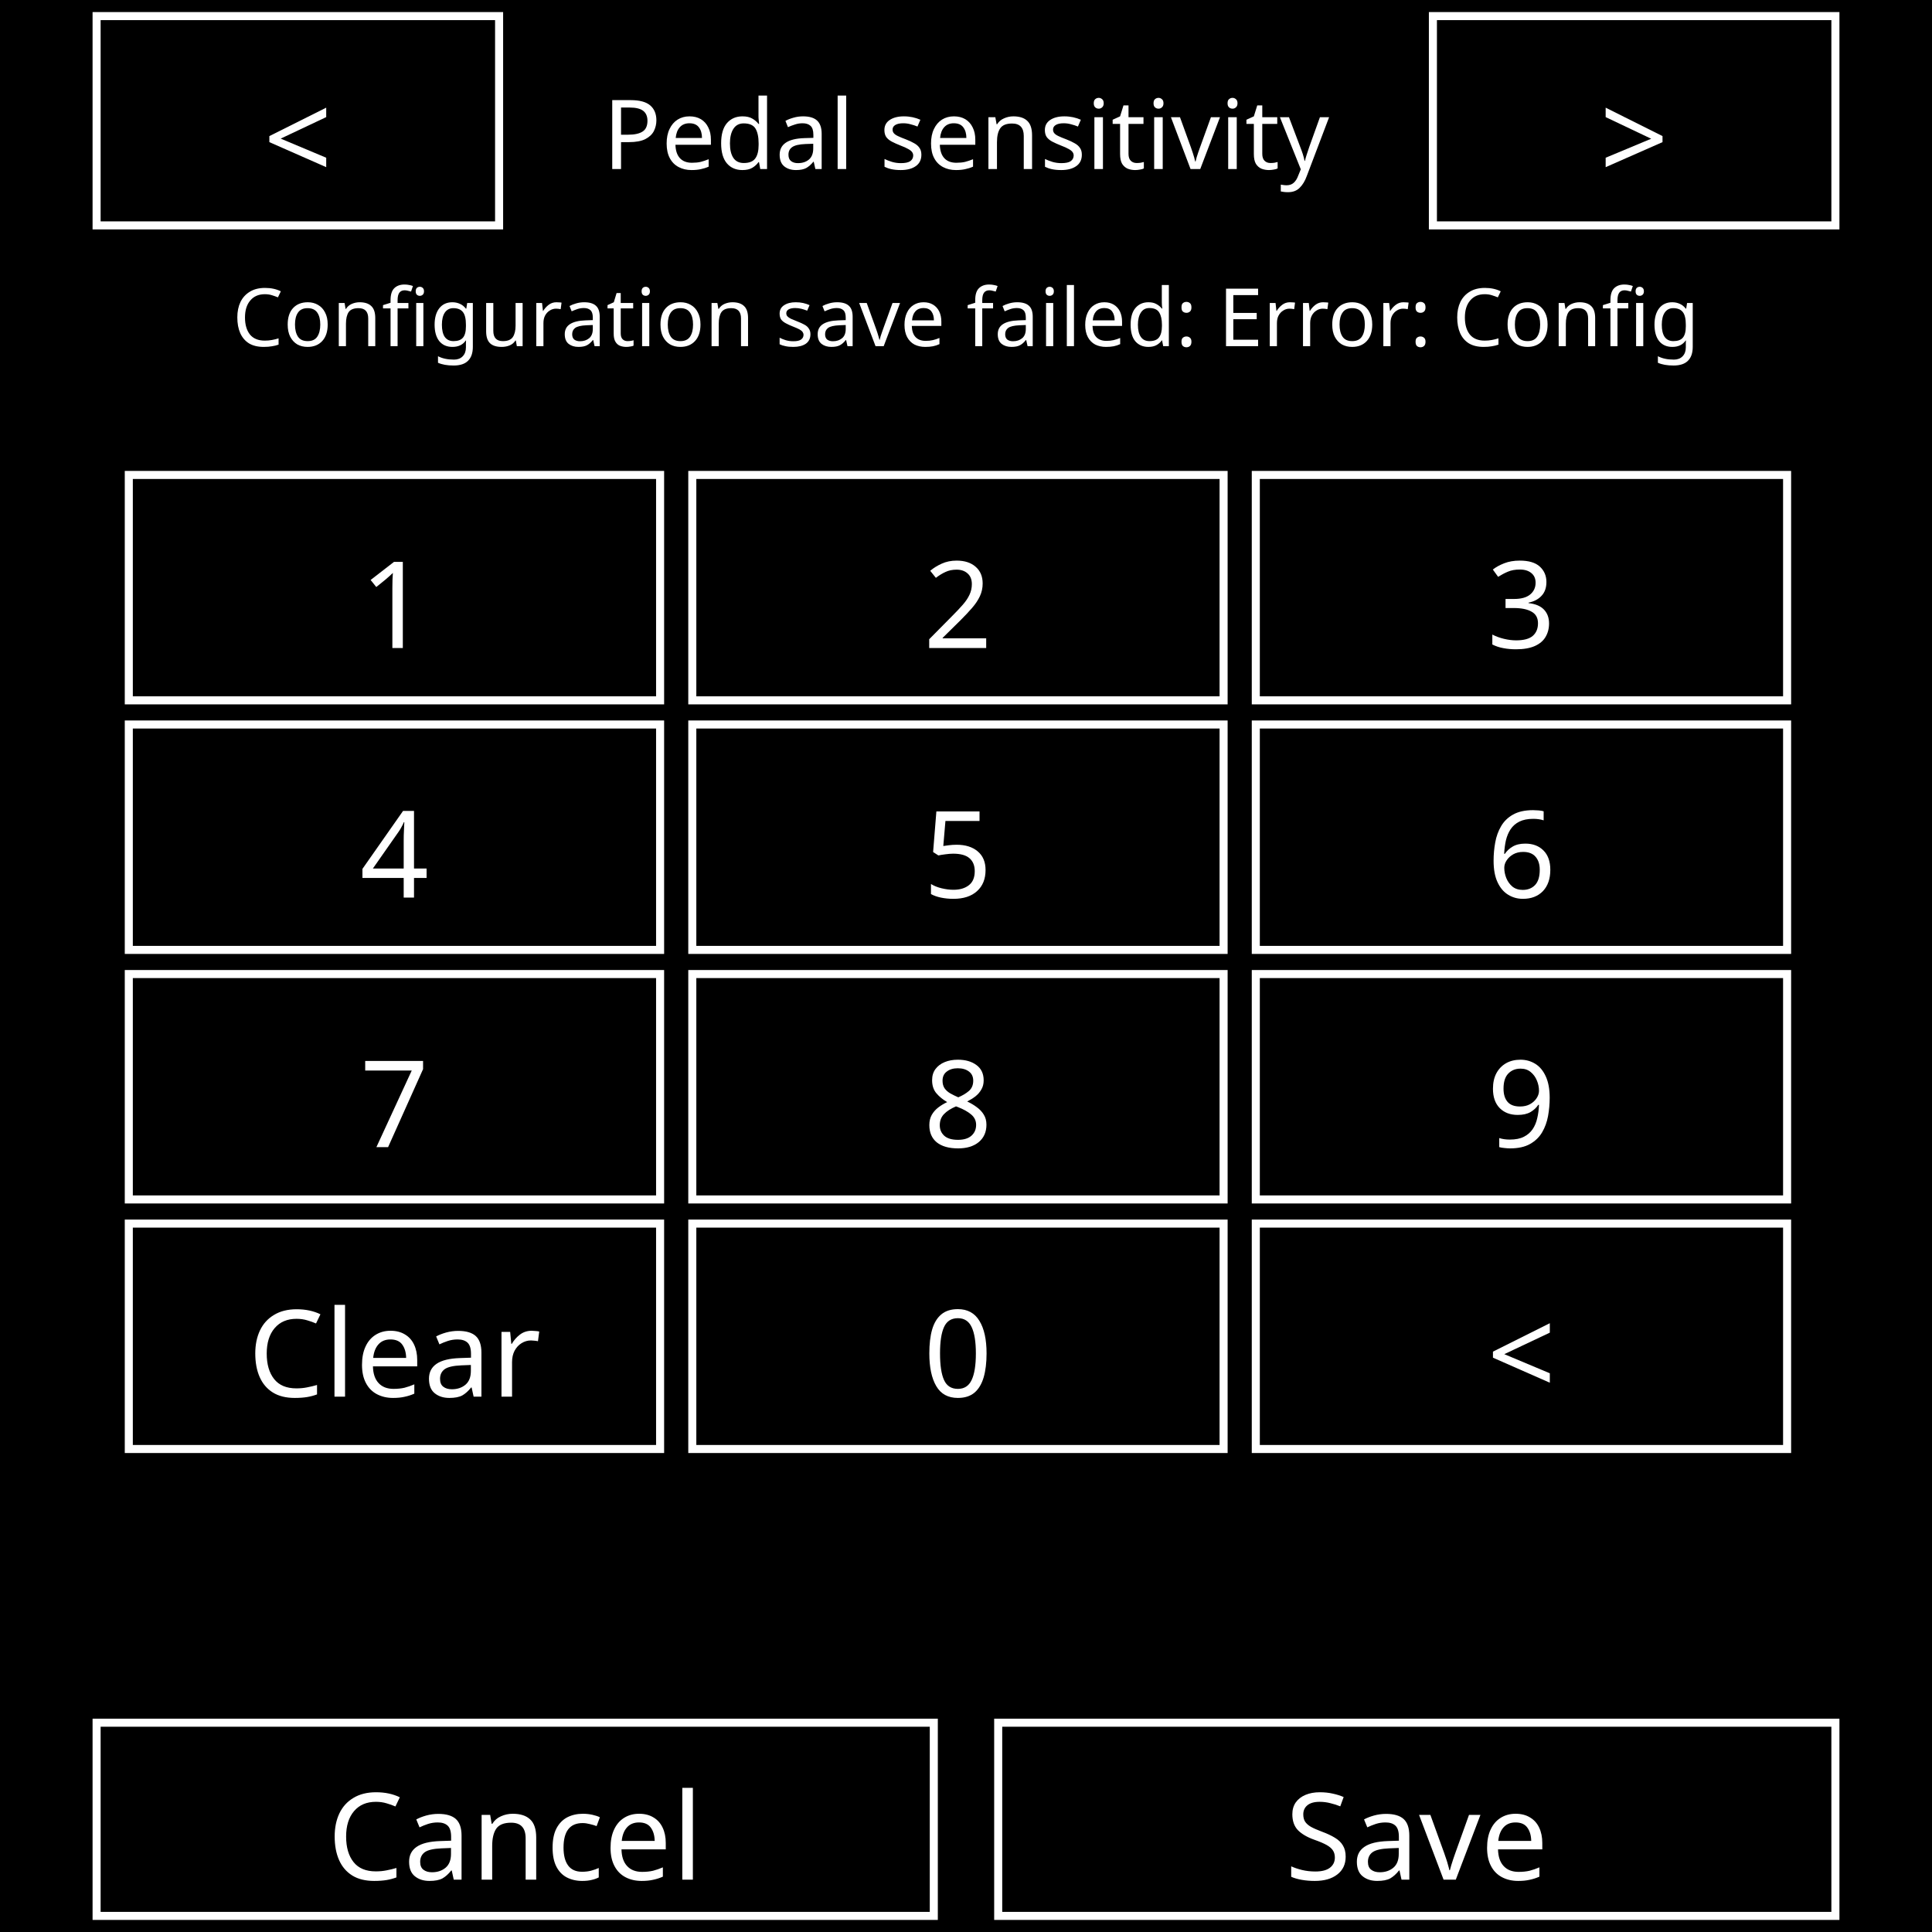
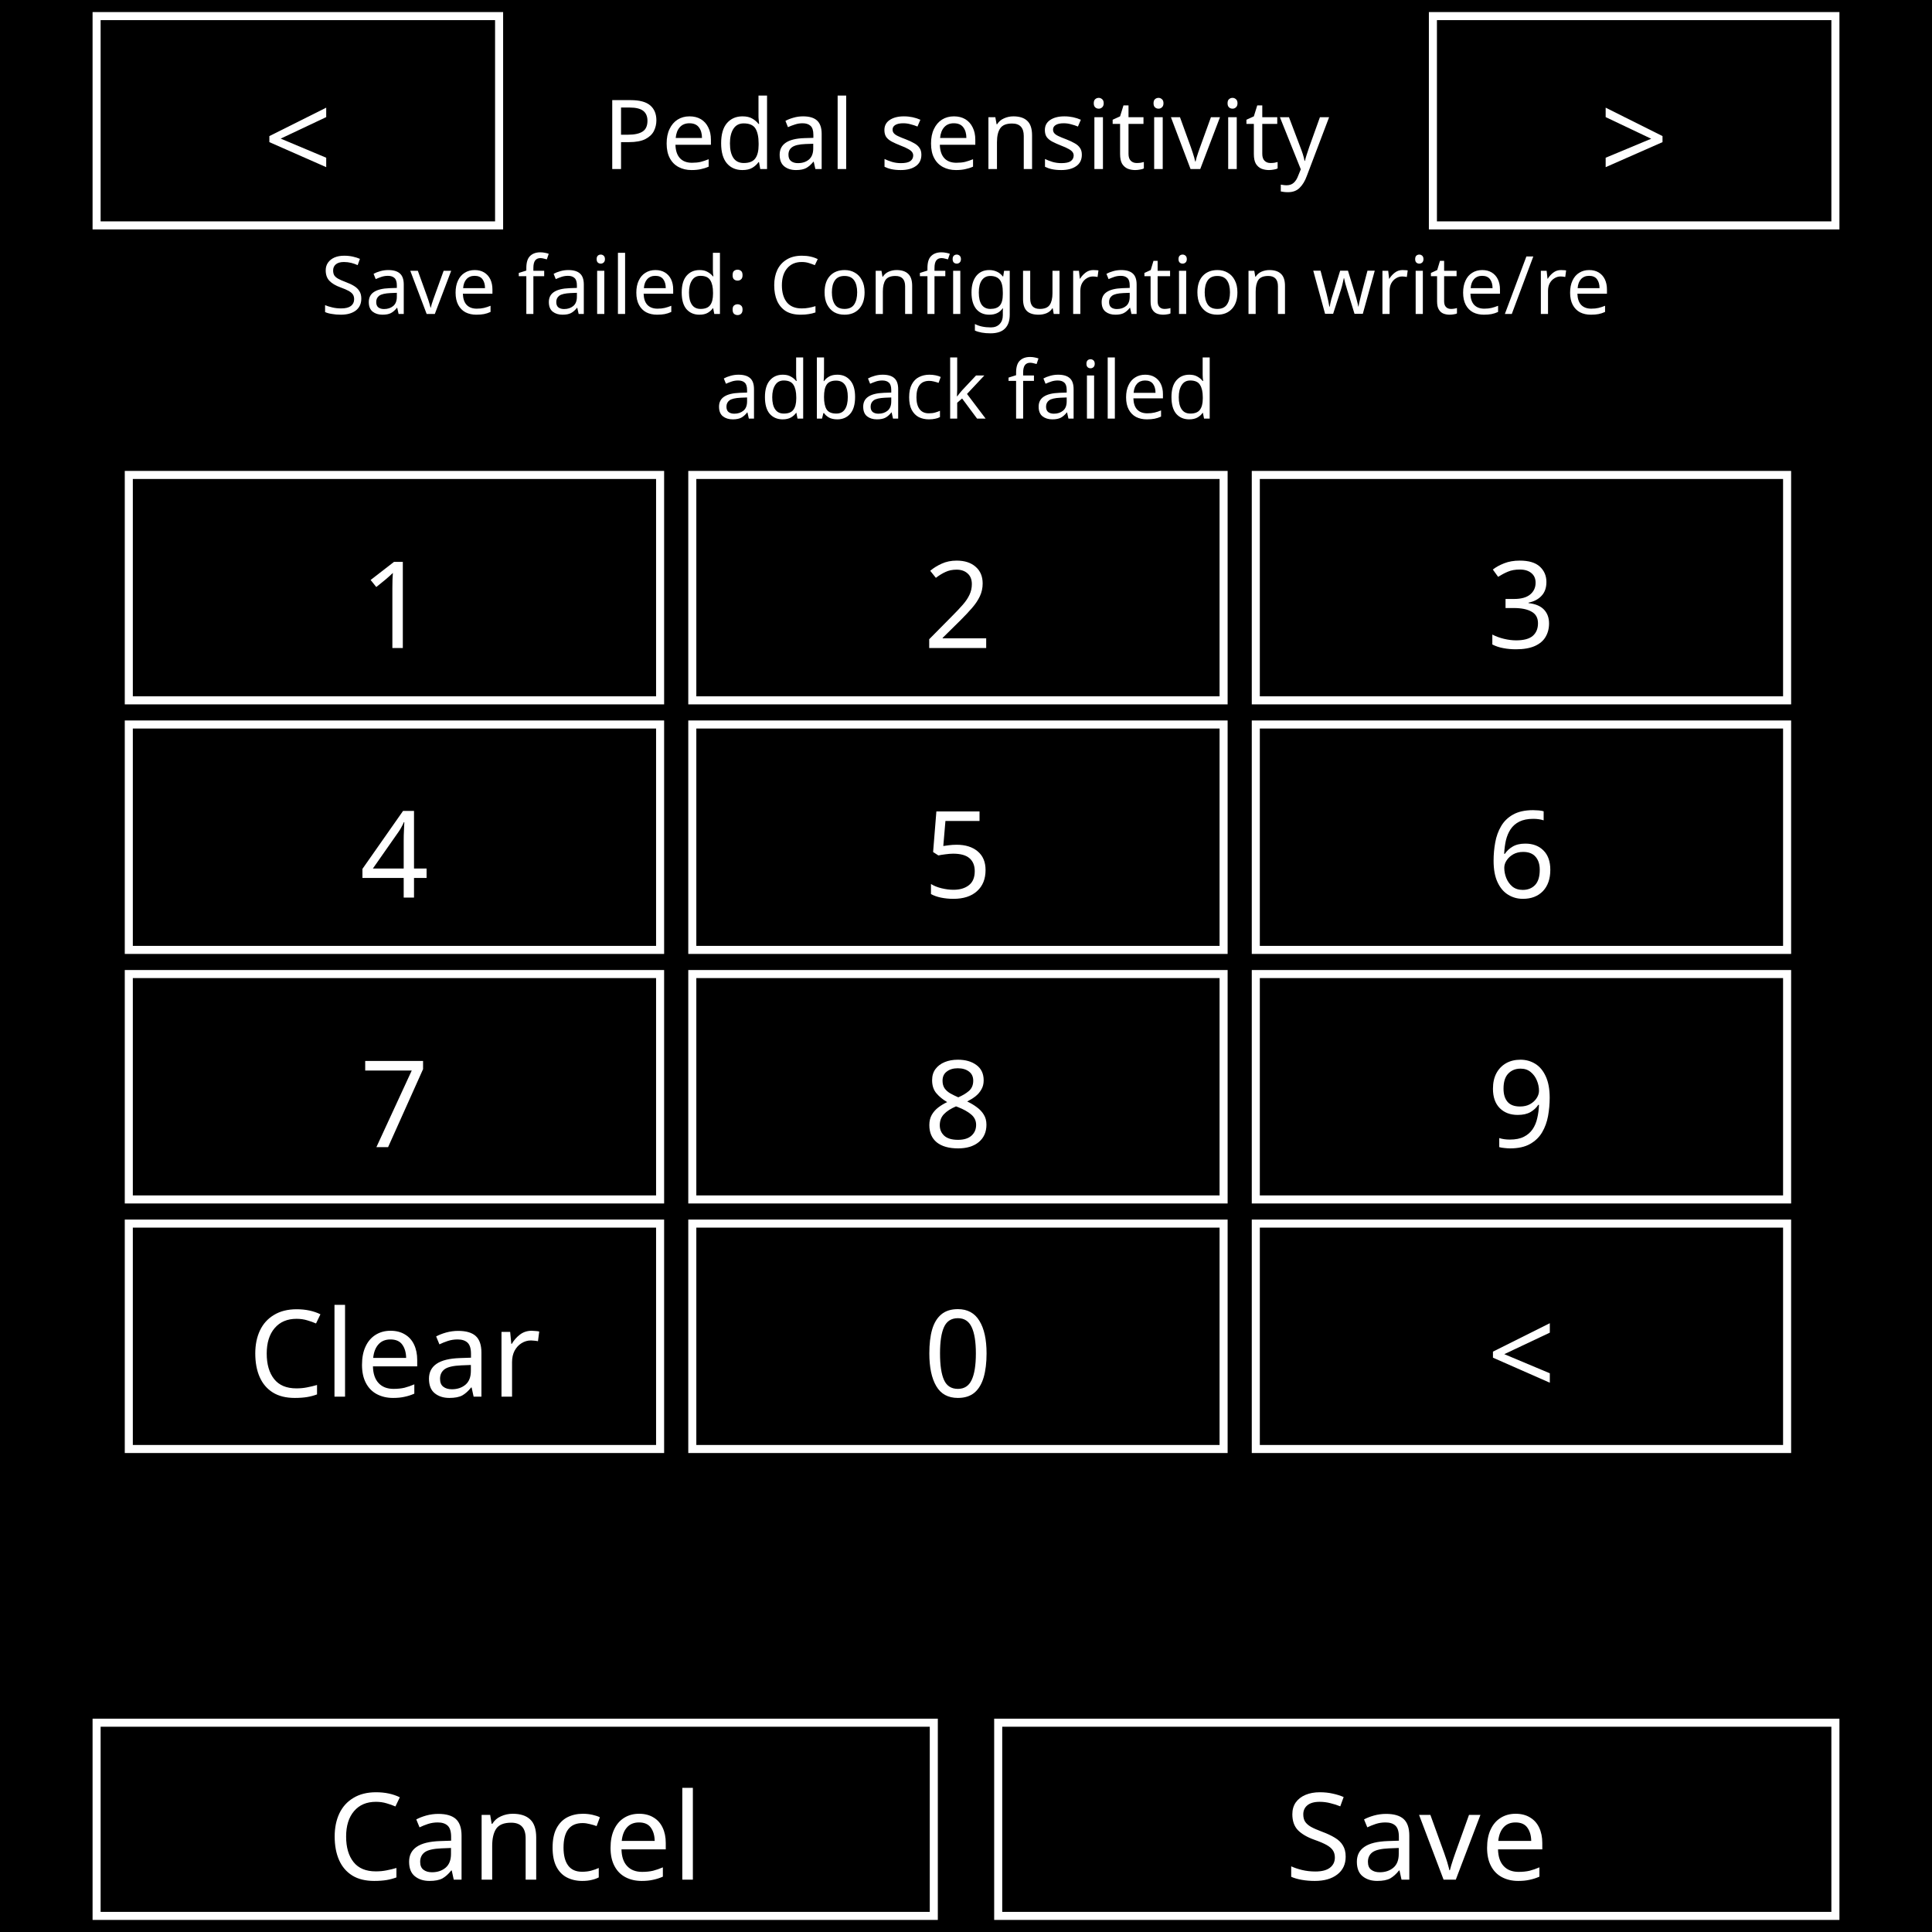
<svg xmlns="http://www.w3.org/2000/svg" width="240" height="240">
  <rect width="240" height="240" fill="black" />
  <g fill="white" font-family="sans-serif">
    <text x="120" y="21" font-size="12" text-anchor="middle">Pedal sensitivity</text>
    <rect x="12" y="2" width="50" height="26" fill="none" stroke="white" />
    <text x="37" y="22.5" font-size="15" text-anchor="middle">&lt;</text>
    <rect x="178" y="2" width="50" height="26" fill="none" stroke="white" />
    <text x="203" y="22.5" font-size="15" text-anchor="middle">&gt;</text>
    <rect x="16" y="59" width="66" height="28" fill="none" stroke="white" />
    <text x="49" y="80.5" font-size="15" text-anchor="middle">1</text>
    <rect x="86" y="59" width="66" height="28" fill="none" stroke="white" />
    <text x="119" y="80.5" font-size="15" text-anchor="middle">2</text>
    <rect x="156" y="59" width="66" height="28" fill="none" stroke="white" />
    <text x="189" y="80.5" font-size="15" text-anchor="middle">3</text>
    <rect x="16" y="90" width="66" height="28" fill="none" stroke="white" />
    <text x="49" y="111.5" font-size="15" text-anchor="middle">4</text>
    <rect x="86" y="90" width="66" height="28" fill="none" stroke="white" />
    <text x="119" y="111.5" font-size="15" text-anchor="middle">5</text>
    <rect x="156" y="90" width="66" height="28" fill="none" stroke="white" />
    <text x="189" y="111.5" font-size="15" text-anchor="middle">6</text>
    <rect x="16" y="121" width="66" height="28" fill="none" stroke="white" />
    <text x="49" y="142.5" font-size="15" text-anchor="middle">7</text>
    <rect x="86" y="121" width="66" height="28" fill="none" stroke="white" />
    <text x="119" y="142.5" font-size="15" text-anchor="middle">8</text>
    <rect x="156" y="121" width="66" height="28" fill="none" stroke="white" />
    <text x="189" y="142.5" font-size="15" text-anchor="middle">9</text>
    <rect x="16" y="152" width="66" height="28" fill="none" stroke="white" />
    <text x="49" y="173.5" font-size="15" text-anchor="middle">Clear</text>
    <rect x="86" y="152" width="66" height="28" fill="none" stroke="white" />
    <text x="119" y="173.5" font-size="15" text-anchor="middle">0</text>
    <rect x="156" y="152" width="66" height="28" fill="none" stroke="white" />
    <text x="189" y="173.5" font-size="15" text-anchor="middle">&lt;</text>
    <rect x="12" y="214" width="104" height="24" fill="none" stroke="white" />
    <text x="64" y="233.5" font-size="15" text-anchor="middle">Cancel</text>
    <rect x="124" y="214" width="104" height="24" fill="none" stroke="white" />
    <text x="176" y="233.5" font-size="15" text-anchor="middle">Save</text>
-     <text x="120" y="43" font-size="10" text-anchor="middle">Configuration save failed: Error: Config</text>
+     <text x="120" y="39" font-size="10" text-anchor="middle">Save failed: Configuration write/re</text>
+     <text x="120" y="52" font-size="10" text-anchor="middle">adback failed</text>
  </g>
</svg>
